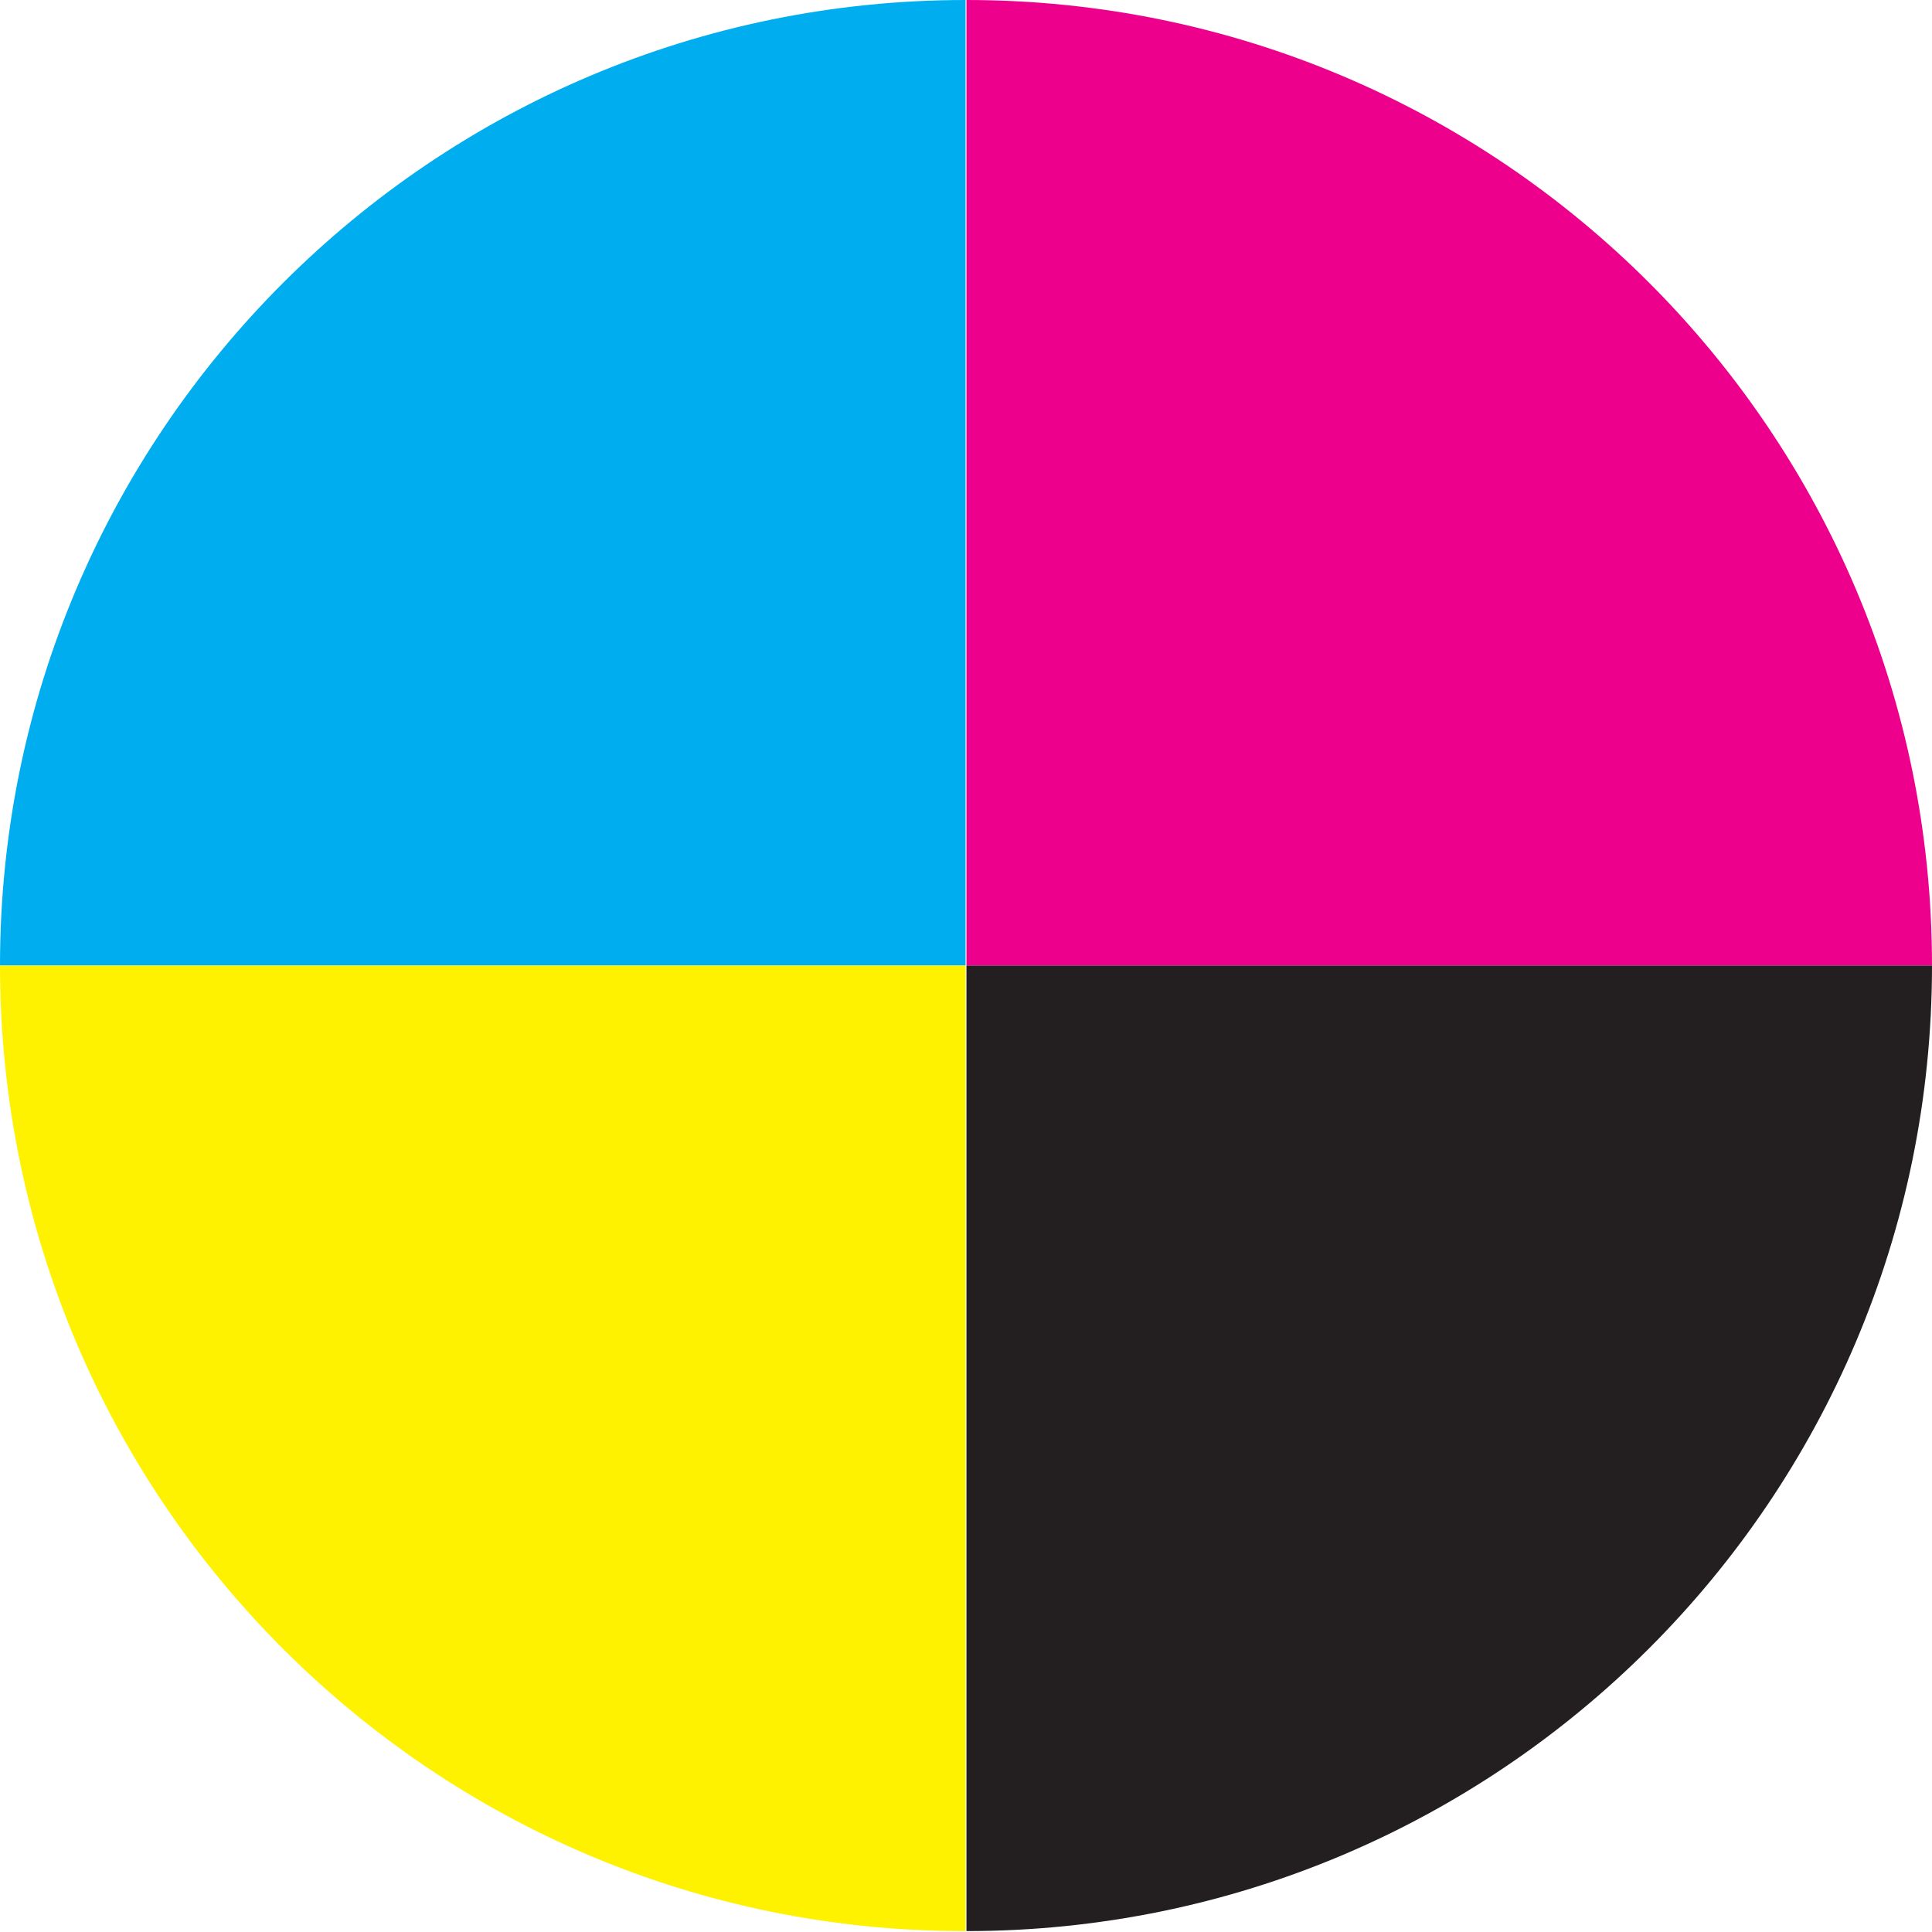
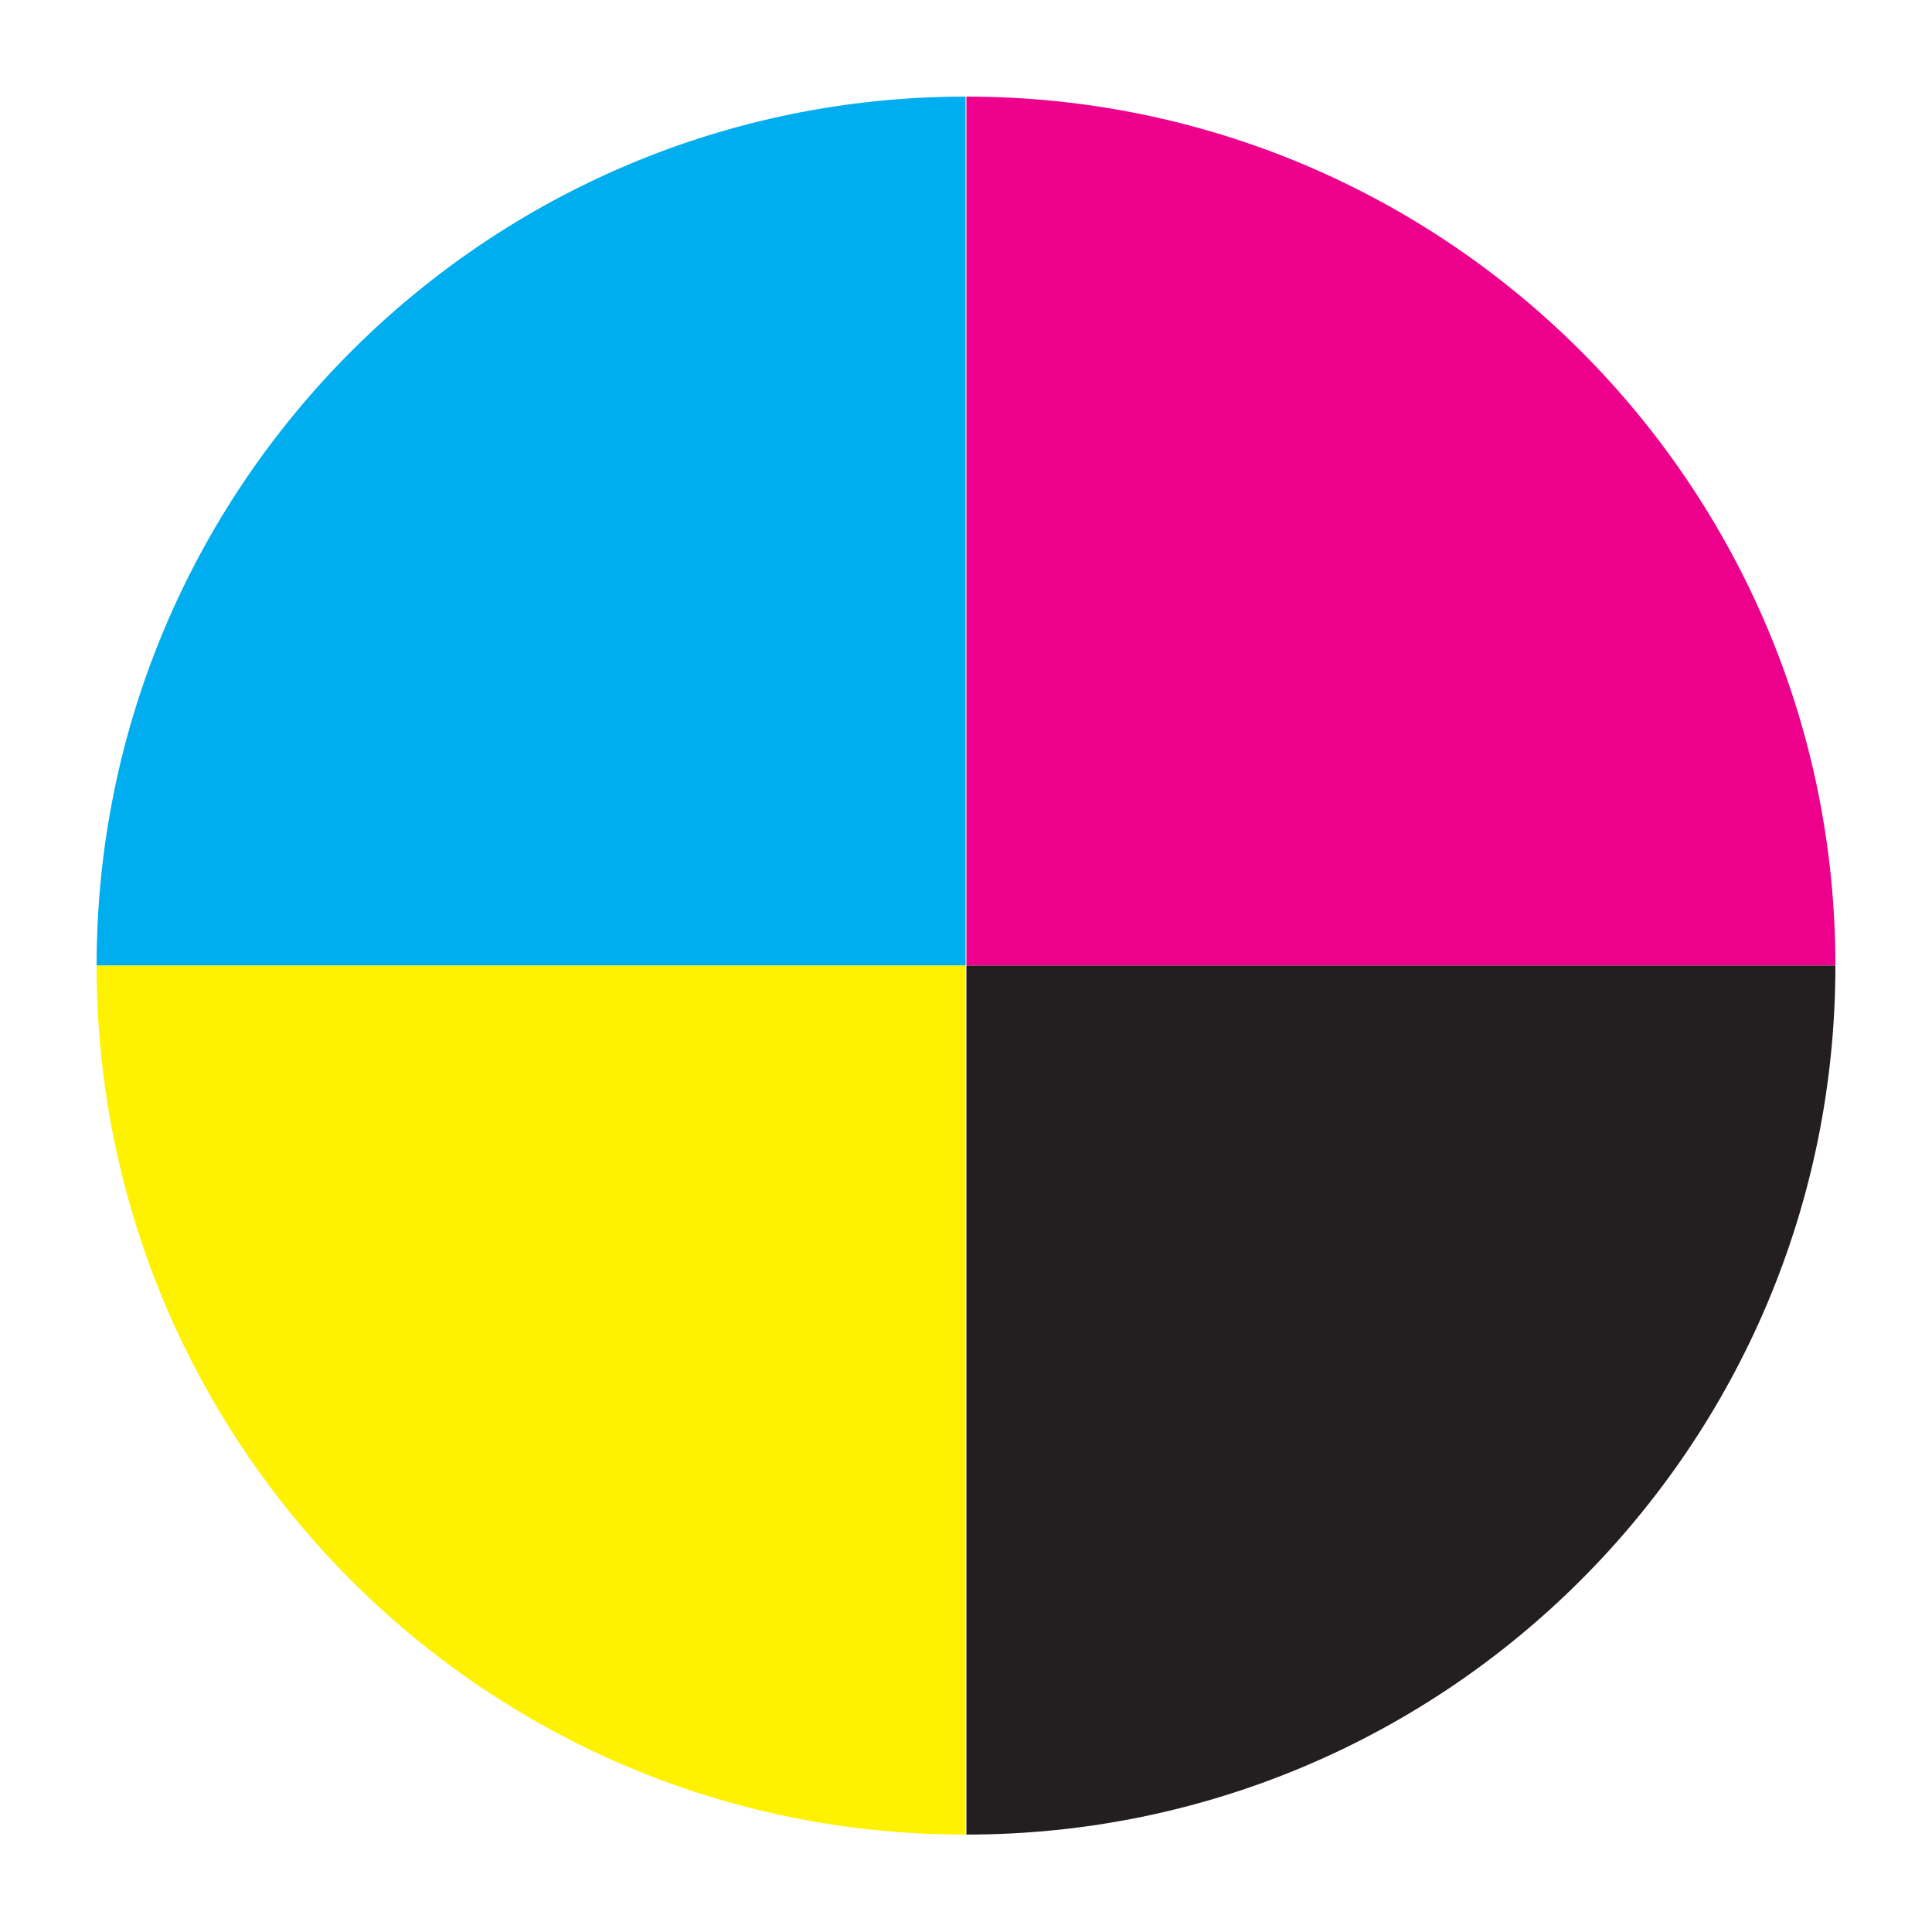
<svg xmlns="http://www.w3.org/2000/svg" viewBox="0 0 212.5 212.5">
-   <path fill="#00aeef" d="M106.2,0v106.2H0C0,47.6,47.6,0,106.2,0Z" />
-   <path fill="#ec008c" d="M212.5,106.2h-106.2V0c58.7,0,106.2,47.6,106.2,106.2Z" />
-   <path fill="#231f20" d="M212.5,106.2c0,58.7-47.6,106.2-106.2,106.2v-106.2h106.2Z" />
-   <path fill="#fff200" d="M106.2,106.2v106.2C47.6,212.5,0,164.9,0,106.2h106.2Z" />
+   <g transform="translate(10.625 10.625) scale(0.9)">
+     <path fill="#00aeef" d="M106.2,0v106.2H0C0,47.6,47.6,0,106.2,0Z" />
+     <path fill="#ec008c" d="M212.5,106.2h-106.2V0c58.7,0,106.2,47.6,106.2,106.2Z" />
+     <path fill="#231f20" d="M212.5,106.2c0,58.7-47.6,106.2-106.2,106.2v-106.2h106.2Z" />
+     <path fill="#fff200" d="M106.2,106.2v106.2C47.6,212.5,0,164.9,0,106.2h106.2Z" />
+   </g>
</svg>
